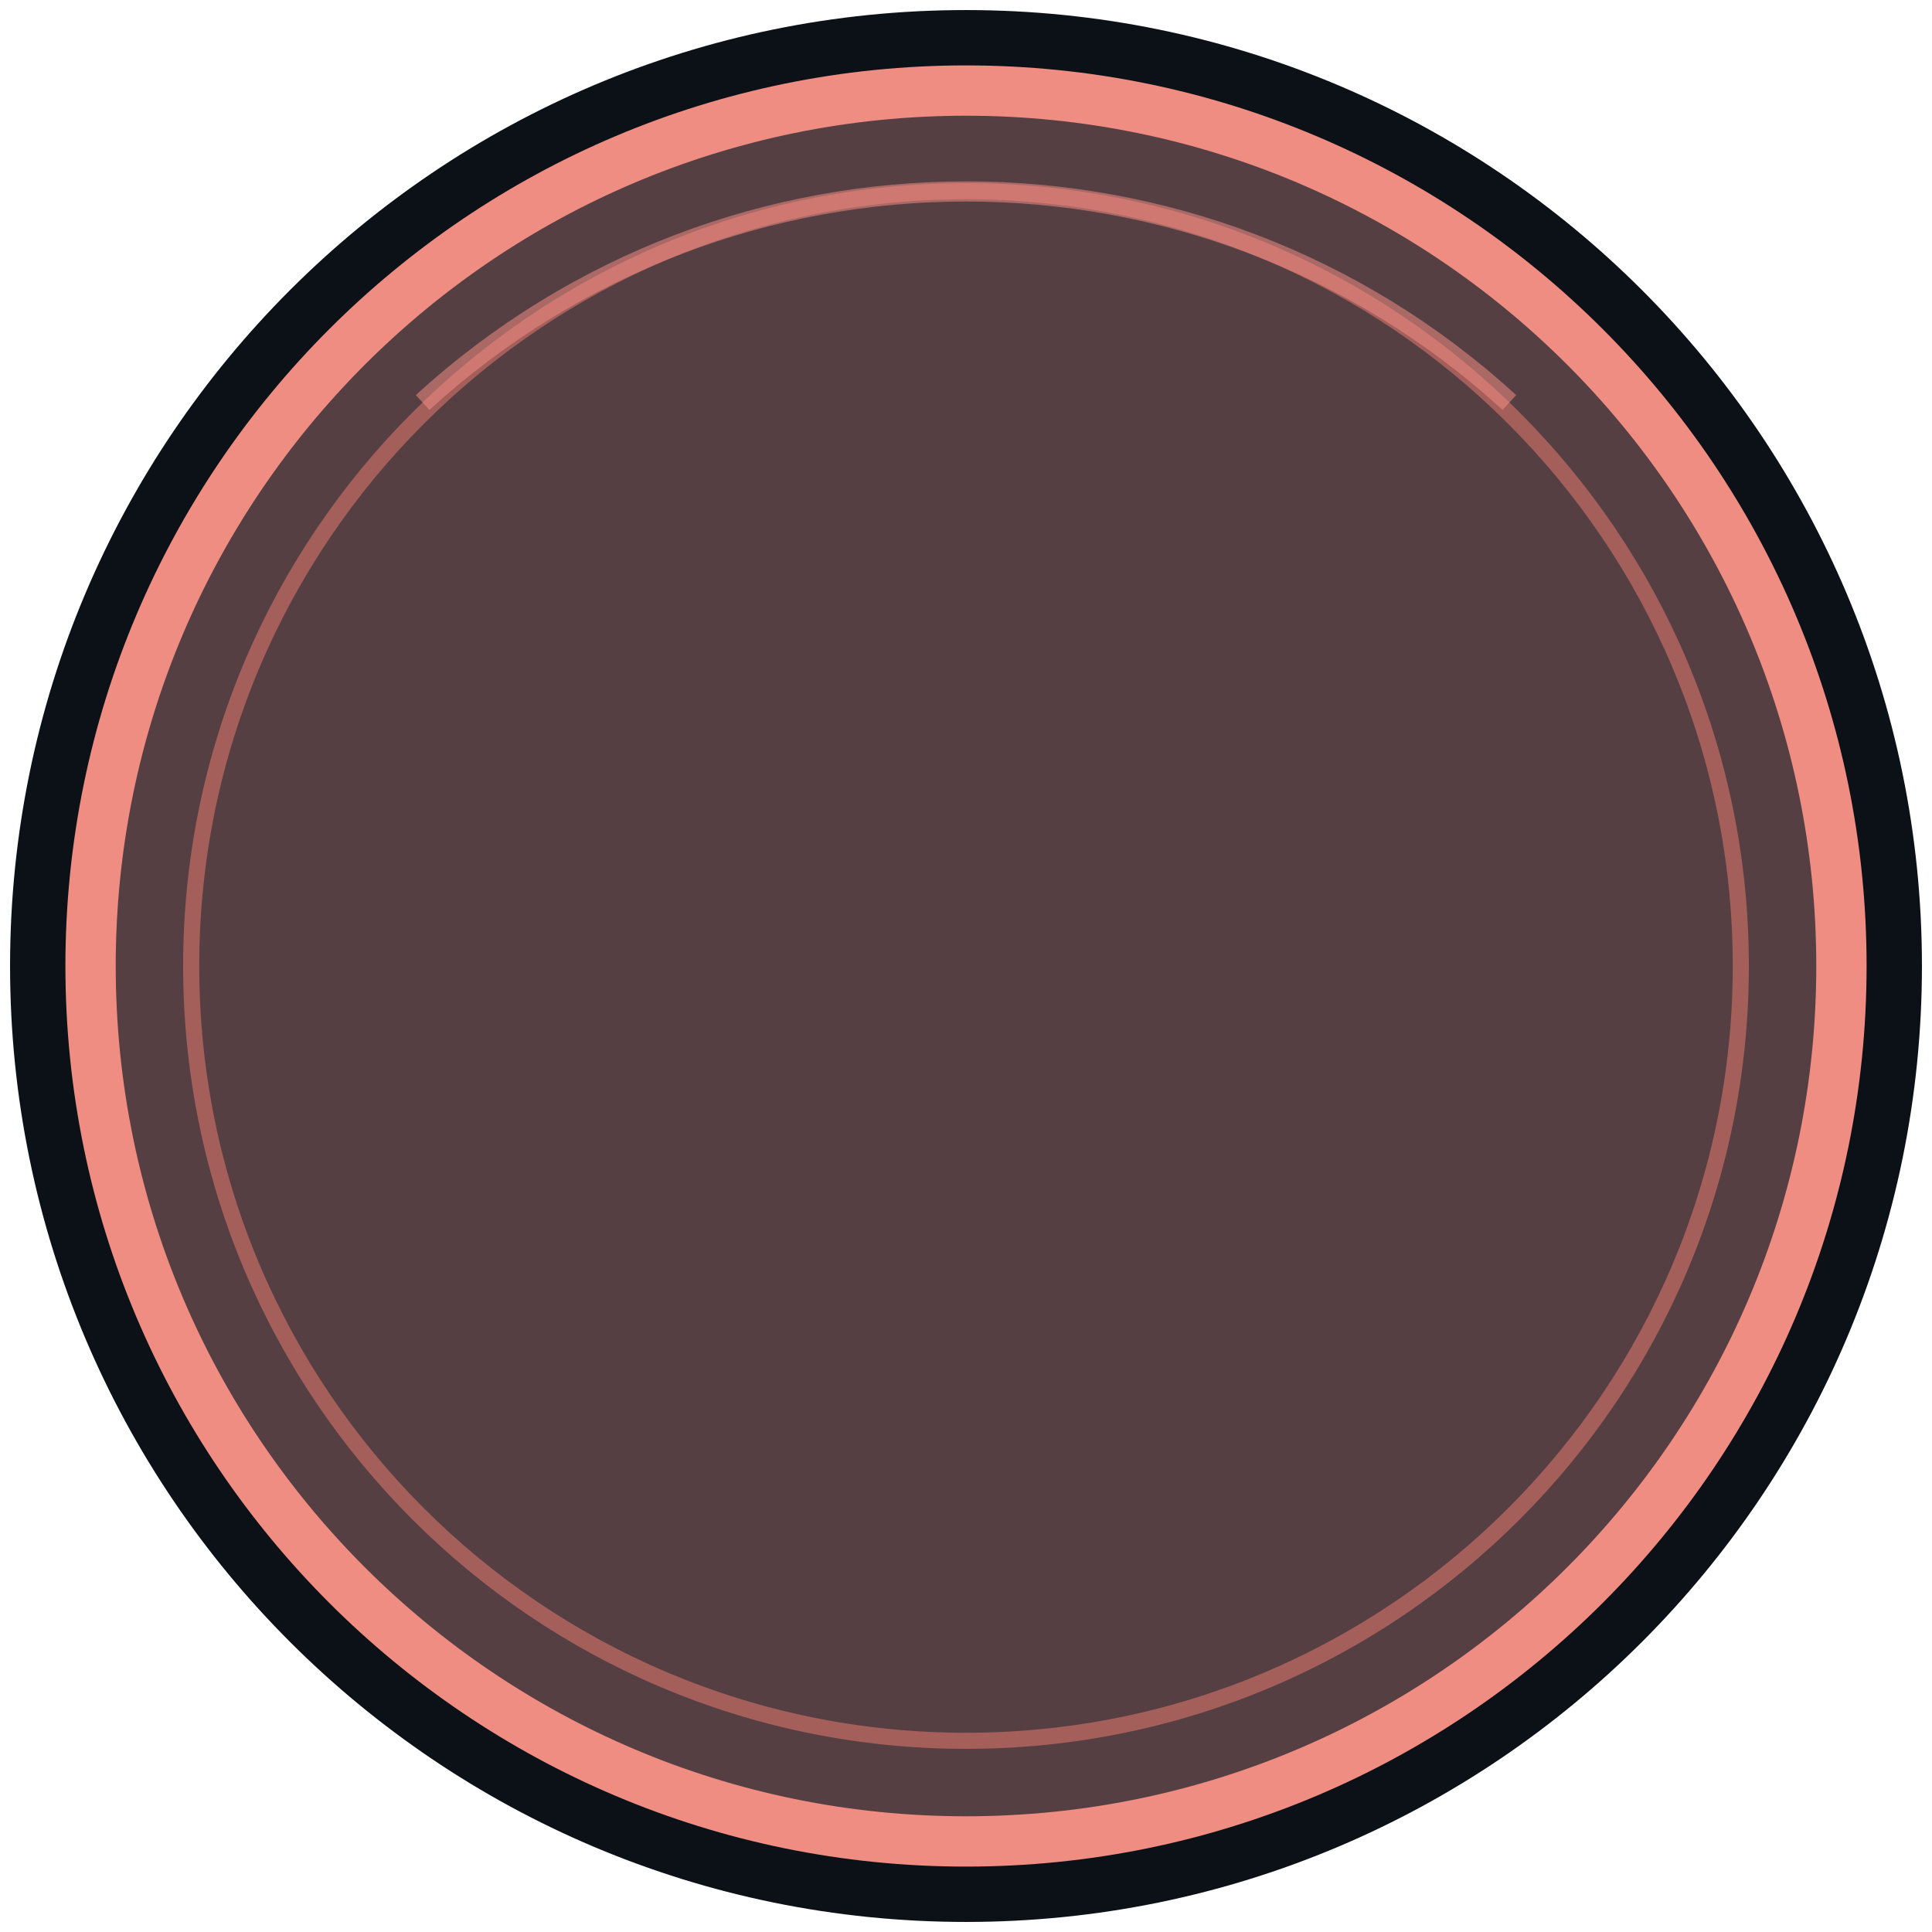
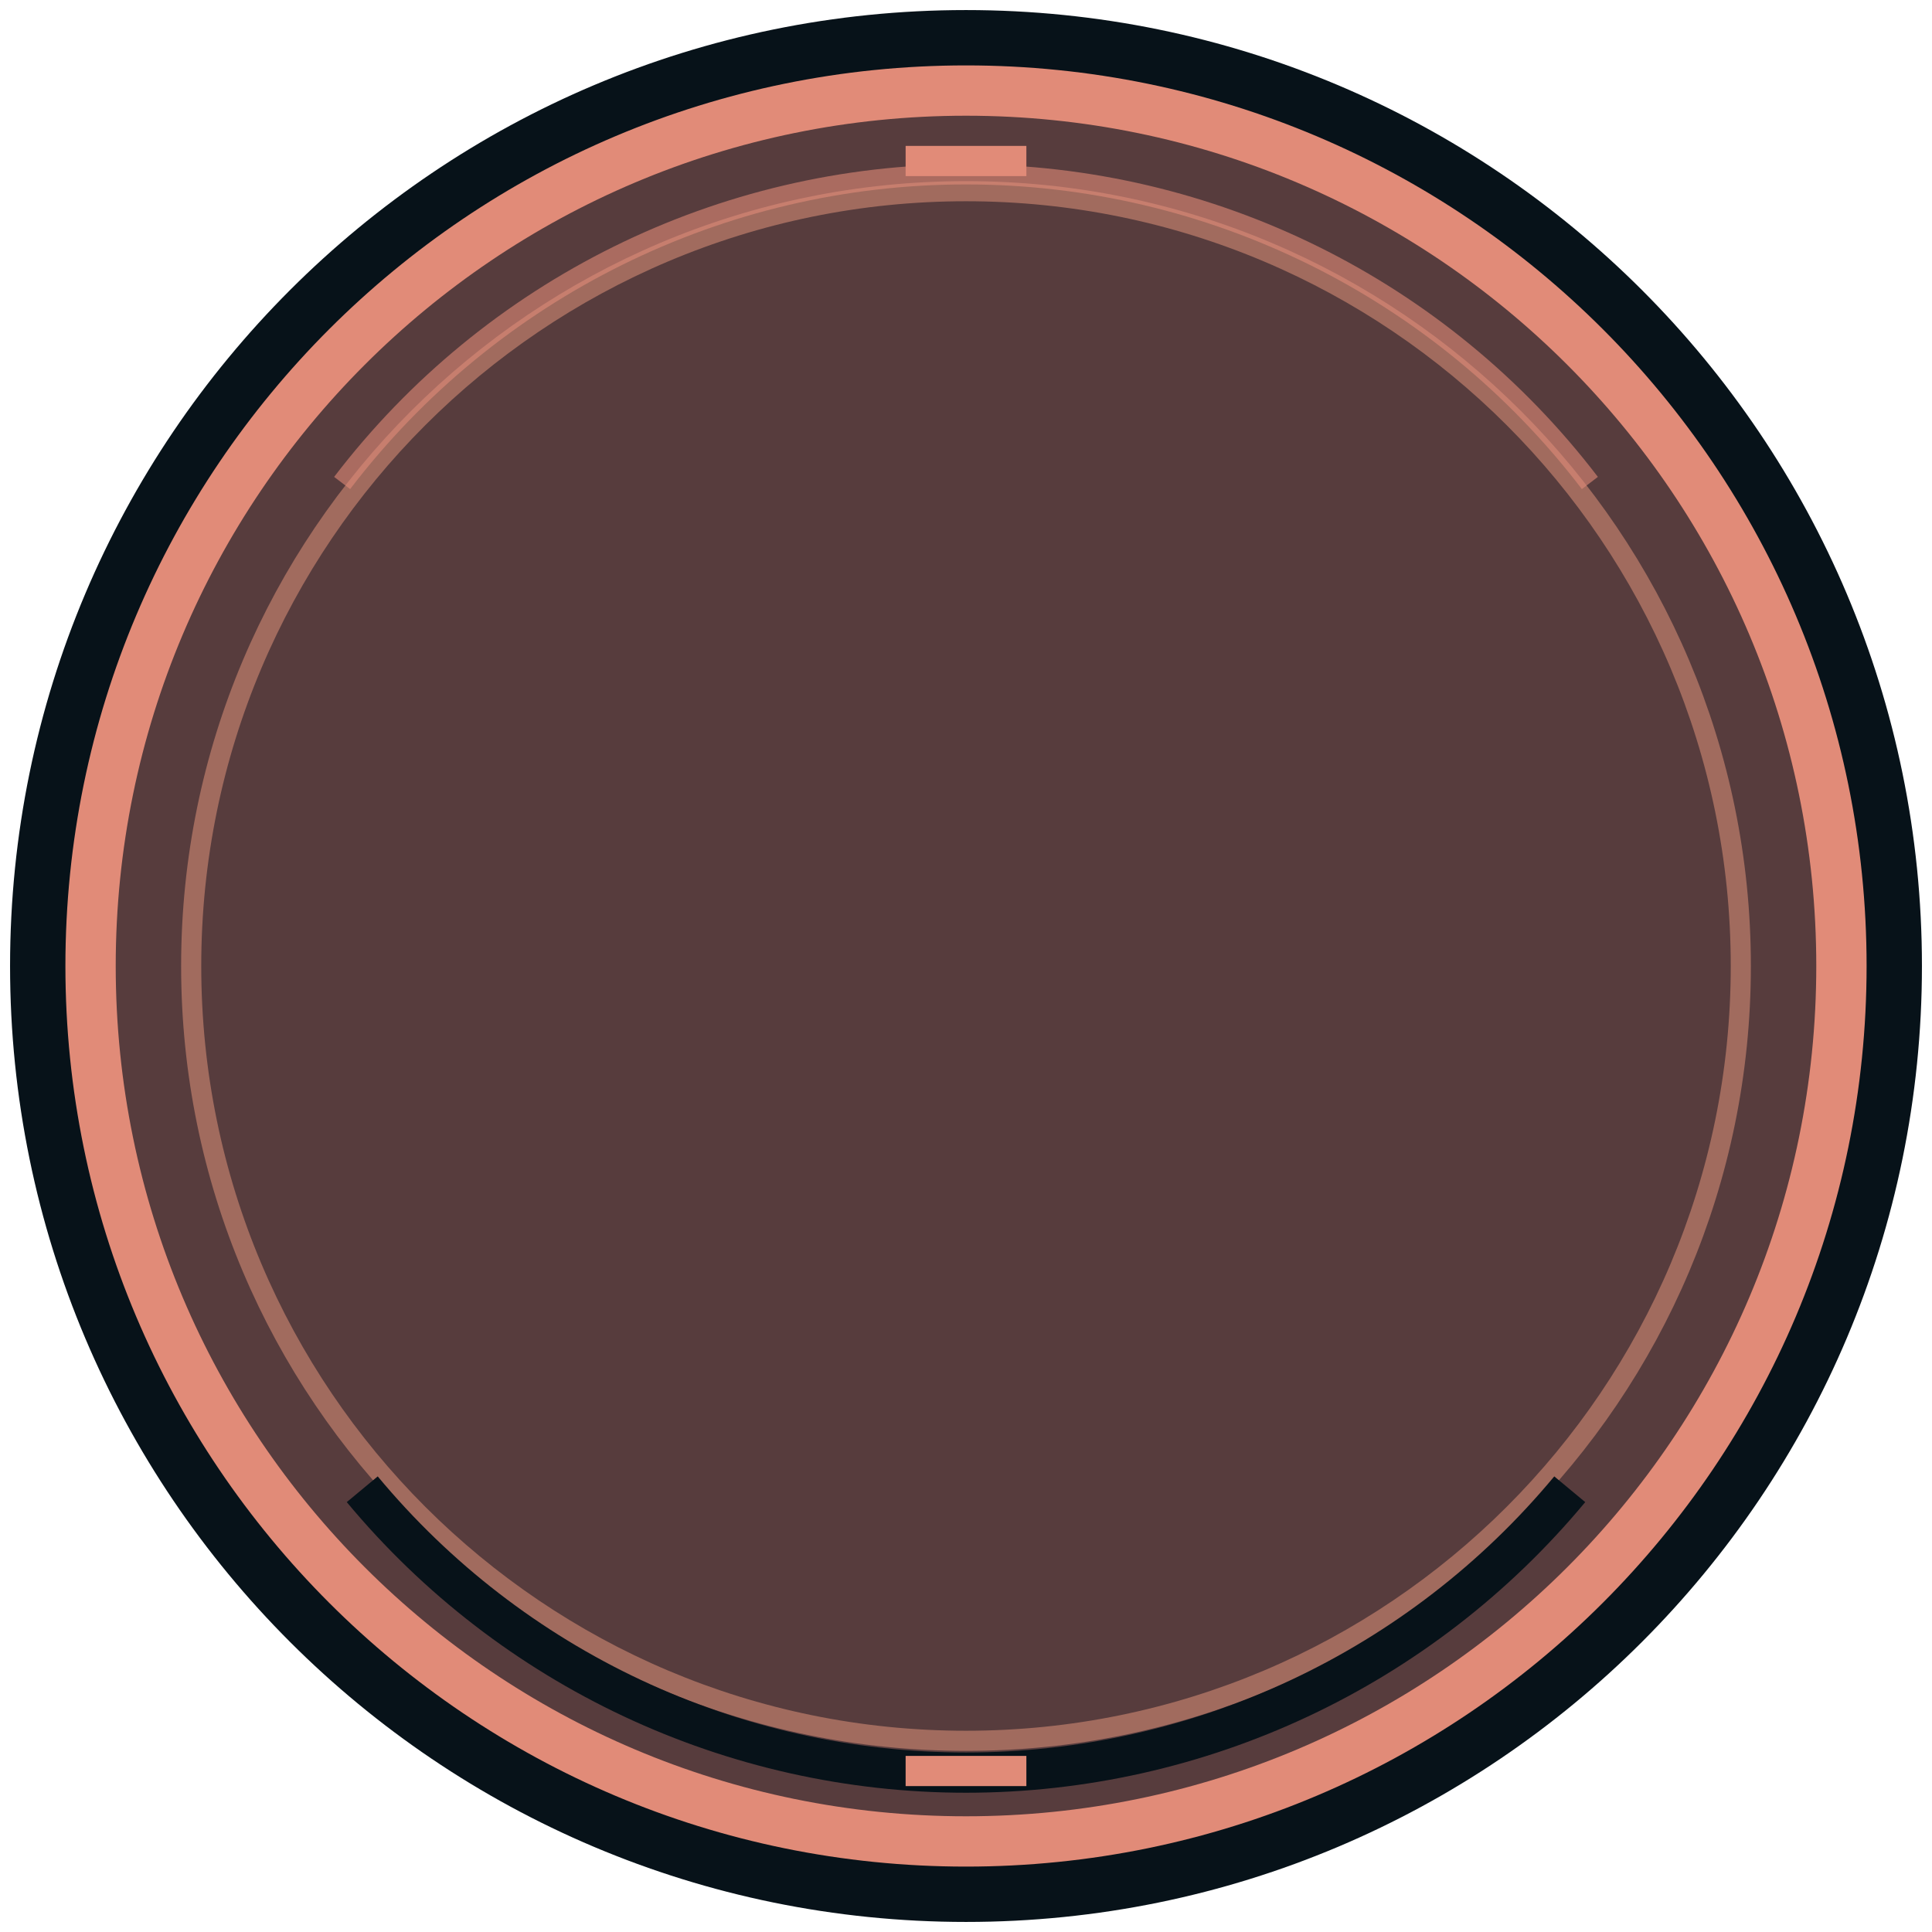
<svg xmlns="http://www.w3.org/2000/svg" width="96" height="96" viewBox="0 0 96 96">
-   <circle cx="48" cy="48" r="46" fill="#391e22" fill-opacity=".85" stroke="#0b1116" stroke-width="3" />
-   <circle cx="48" cy="48" r="43.5" fill="none" stroke="#f08d83" stroke-width="2.5" />
-   <circle cx="48" cy="48" r="38.5" fill="none" stroke="#a55f5b" stroke-width=".8" />
-   <path d="M21 20a40 40 0 0 1 54 0" fill="none" stroke="#f08d83" stroke-opacity=".55" stroke-width="1" />
+   <circle cx="48" cy="48" r="46" fill="#47292a" fill-opacity=".91" stroke="#071219" stroke-width="3" />
+   <circle cx="48" cy="48" r="43.5" fill="none" stroke="#e18b78" stroke-width="2.5" />
+   <circle cx="48" cy="48" r="38.5" fill="none" stroke="#a16b5e" stroke-width="1" />
+   <path d="M17 24a39 39 0 0 1 62 0" fill="none" stroke="#e18b78" stroke-opacity=".6" />
+   <path d="M18 74a39 39 0 0 0 60 0" fill="none" stroke="#071219" stroke-width="2" />
+   <path d="M45 8h6M45 88h6" fill="none" stroke="#e18b78" stroke-width="1.5" />
</svg>
